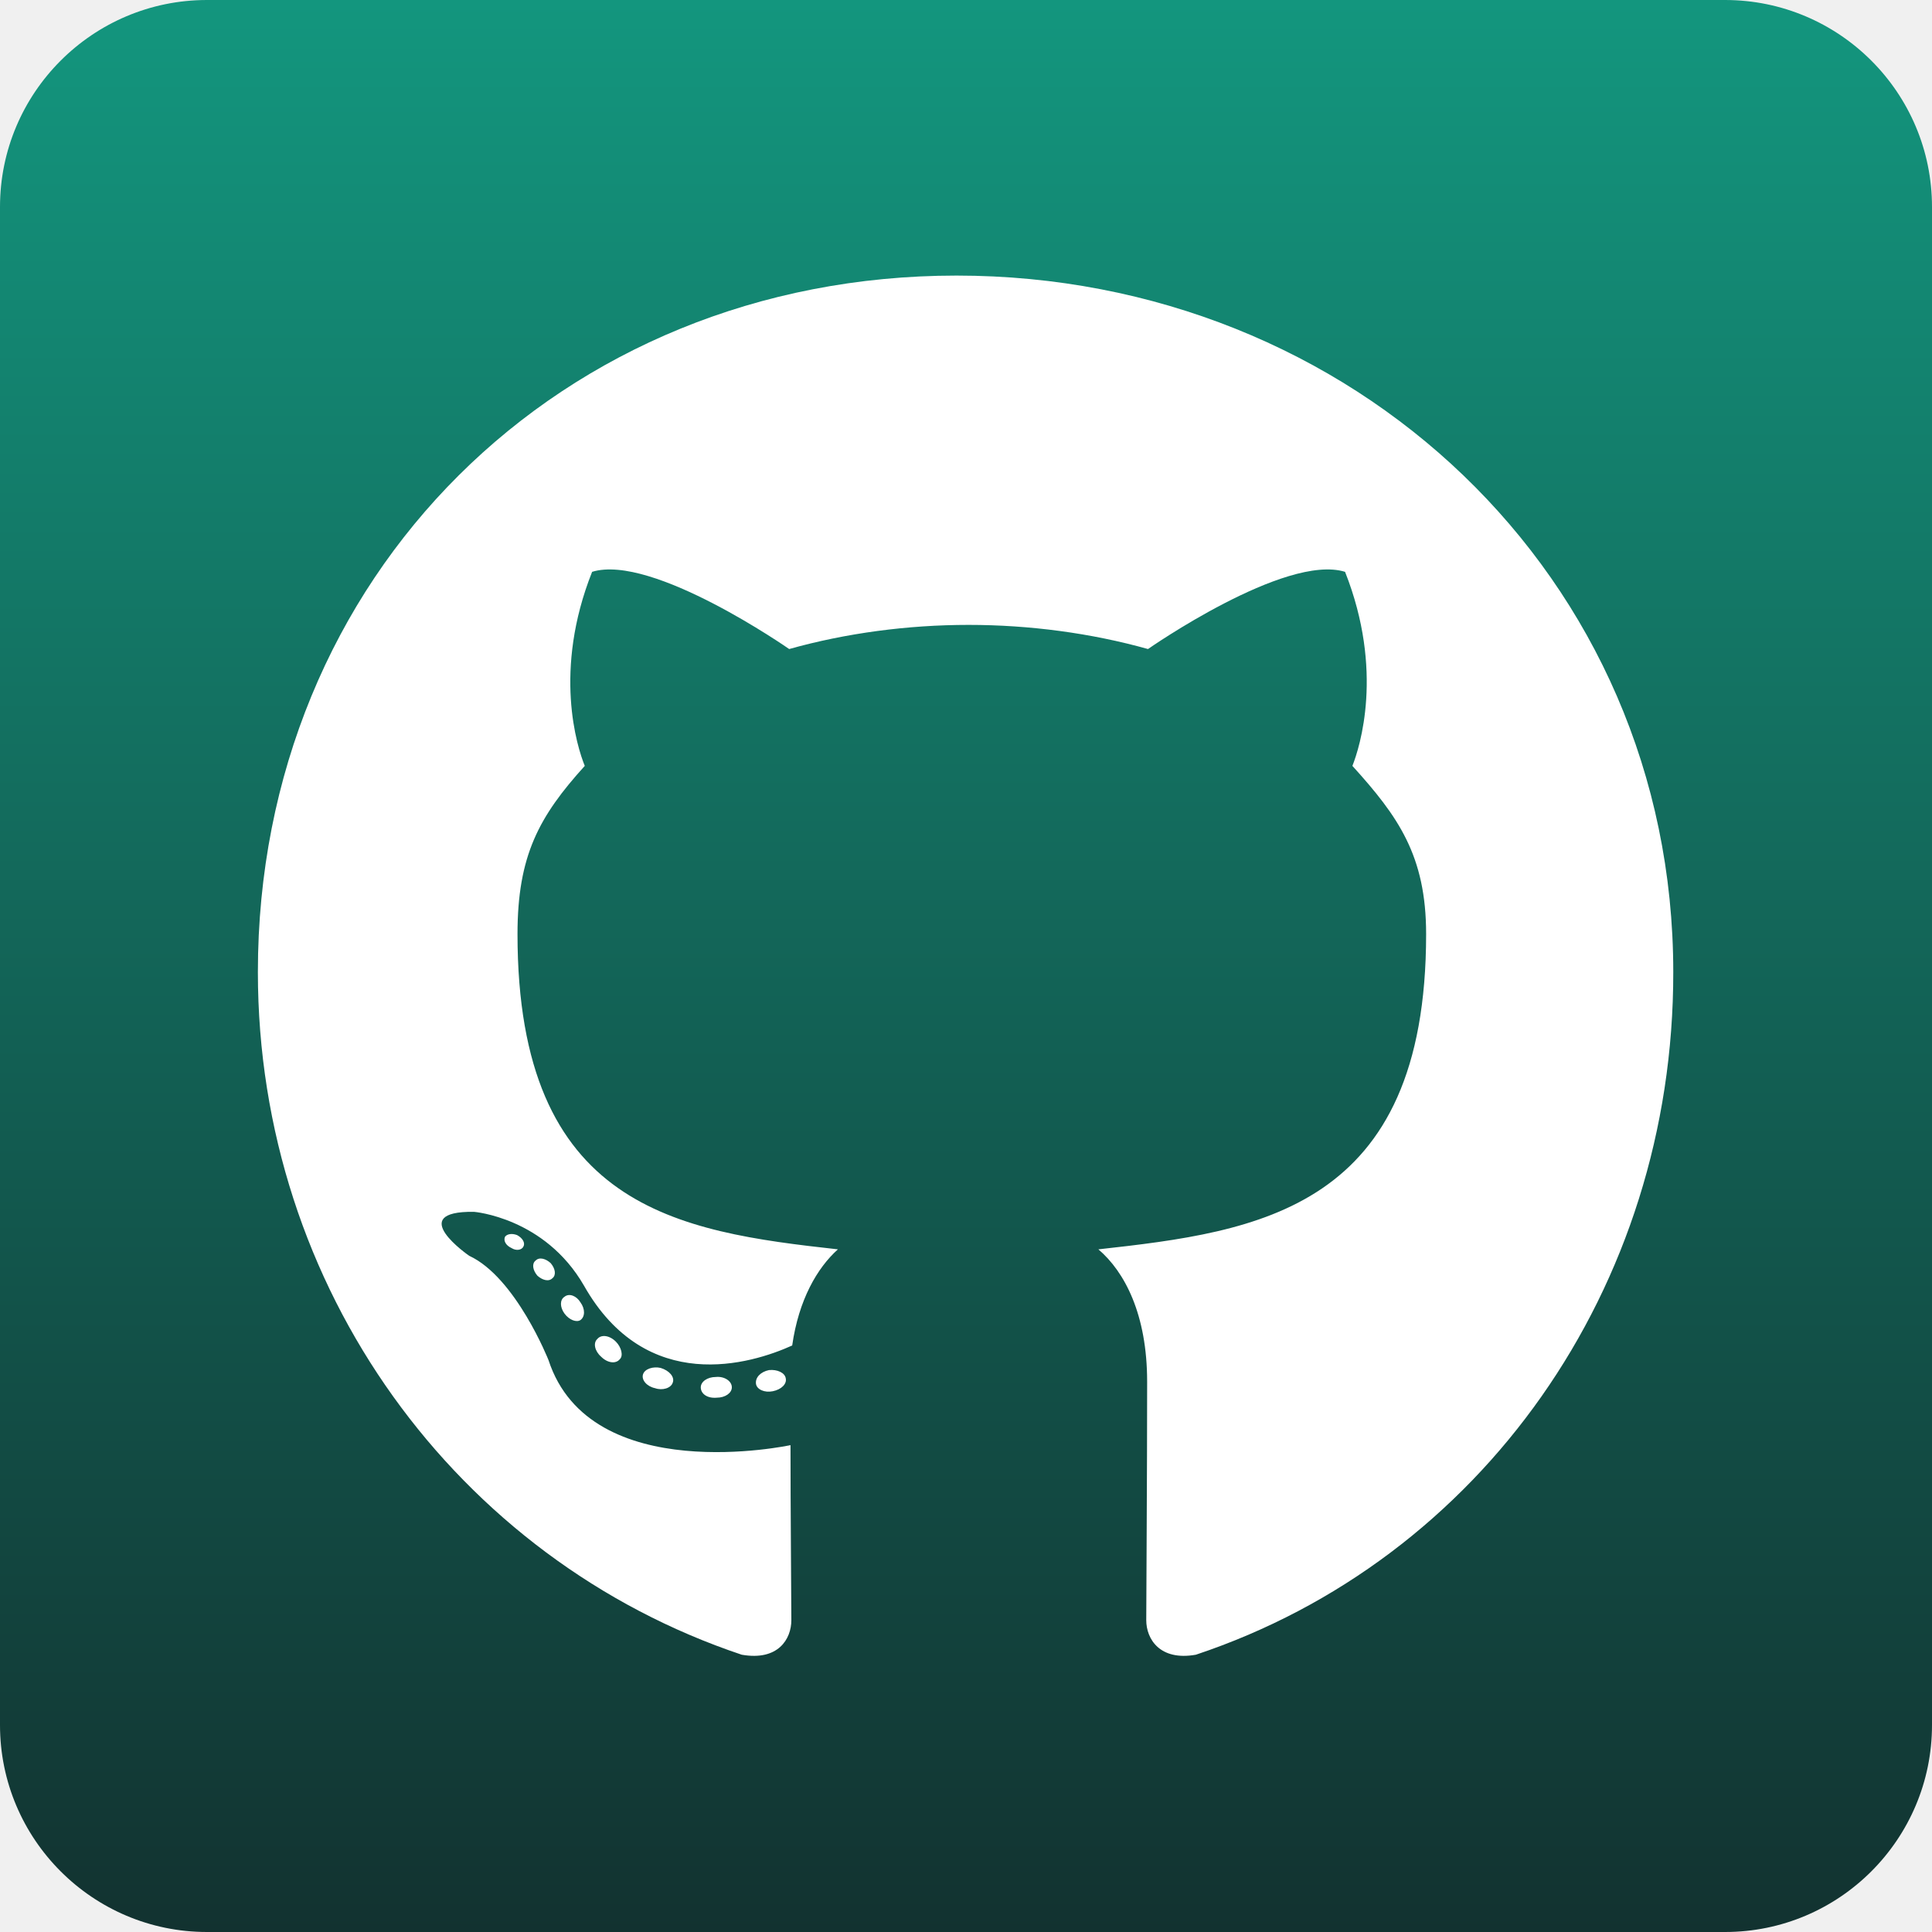
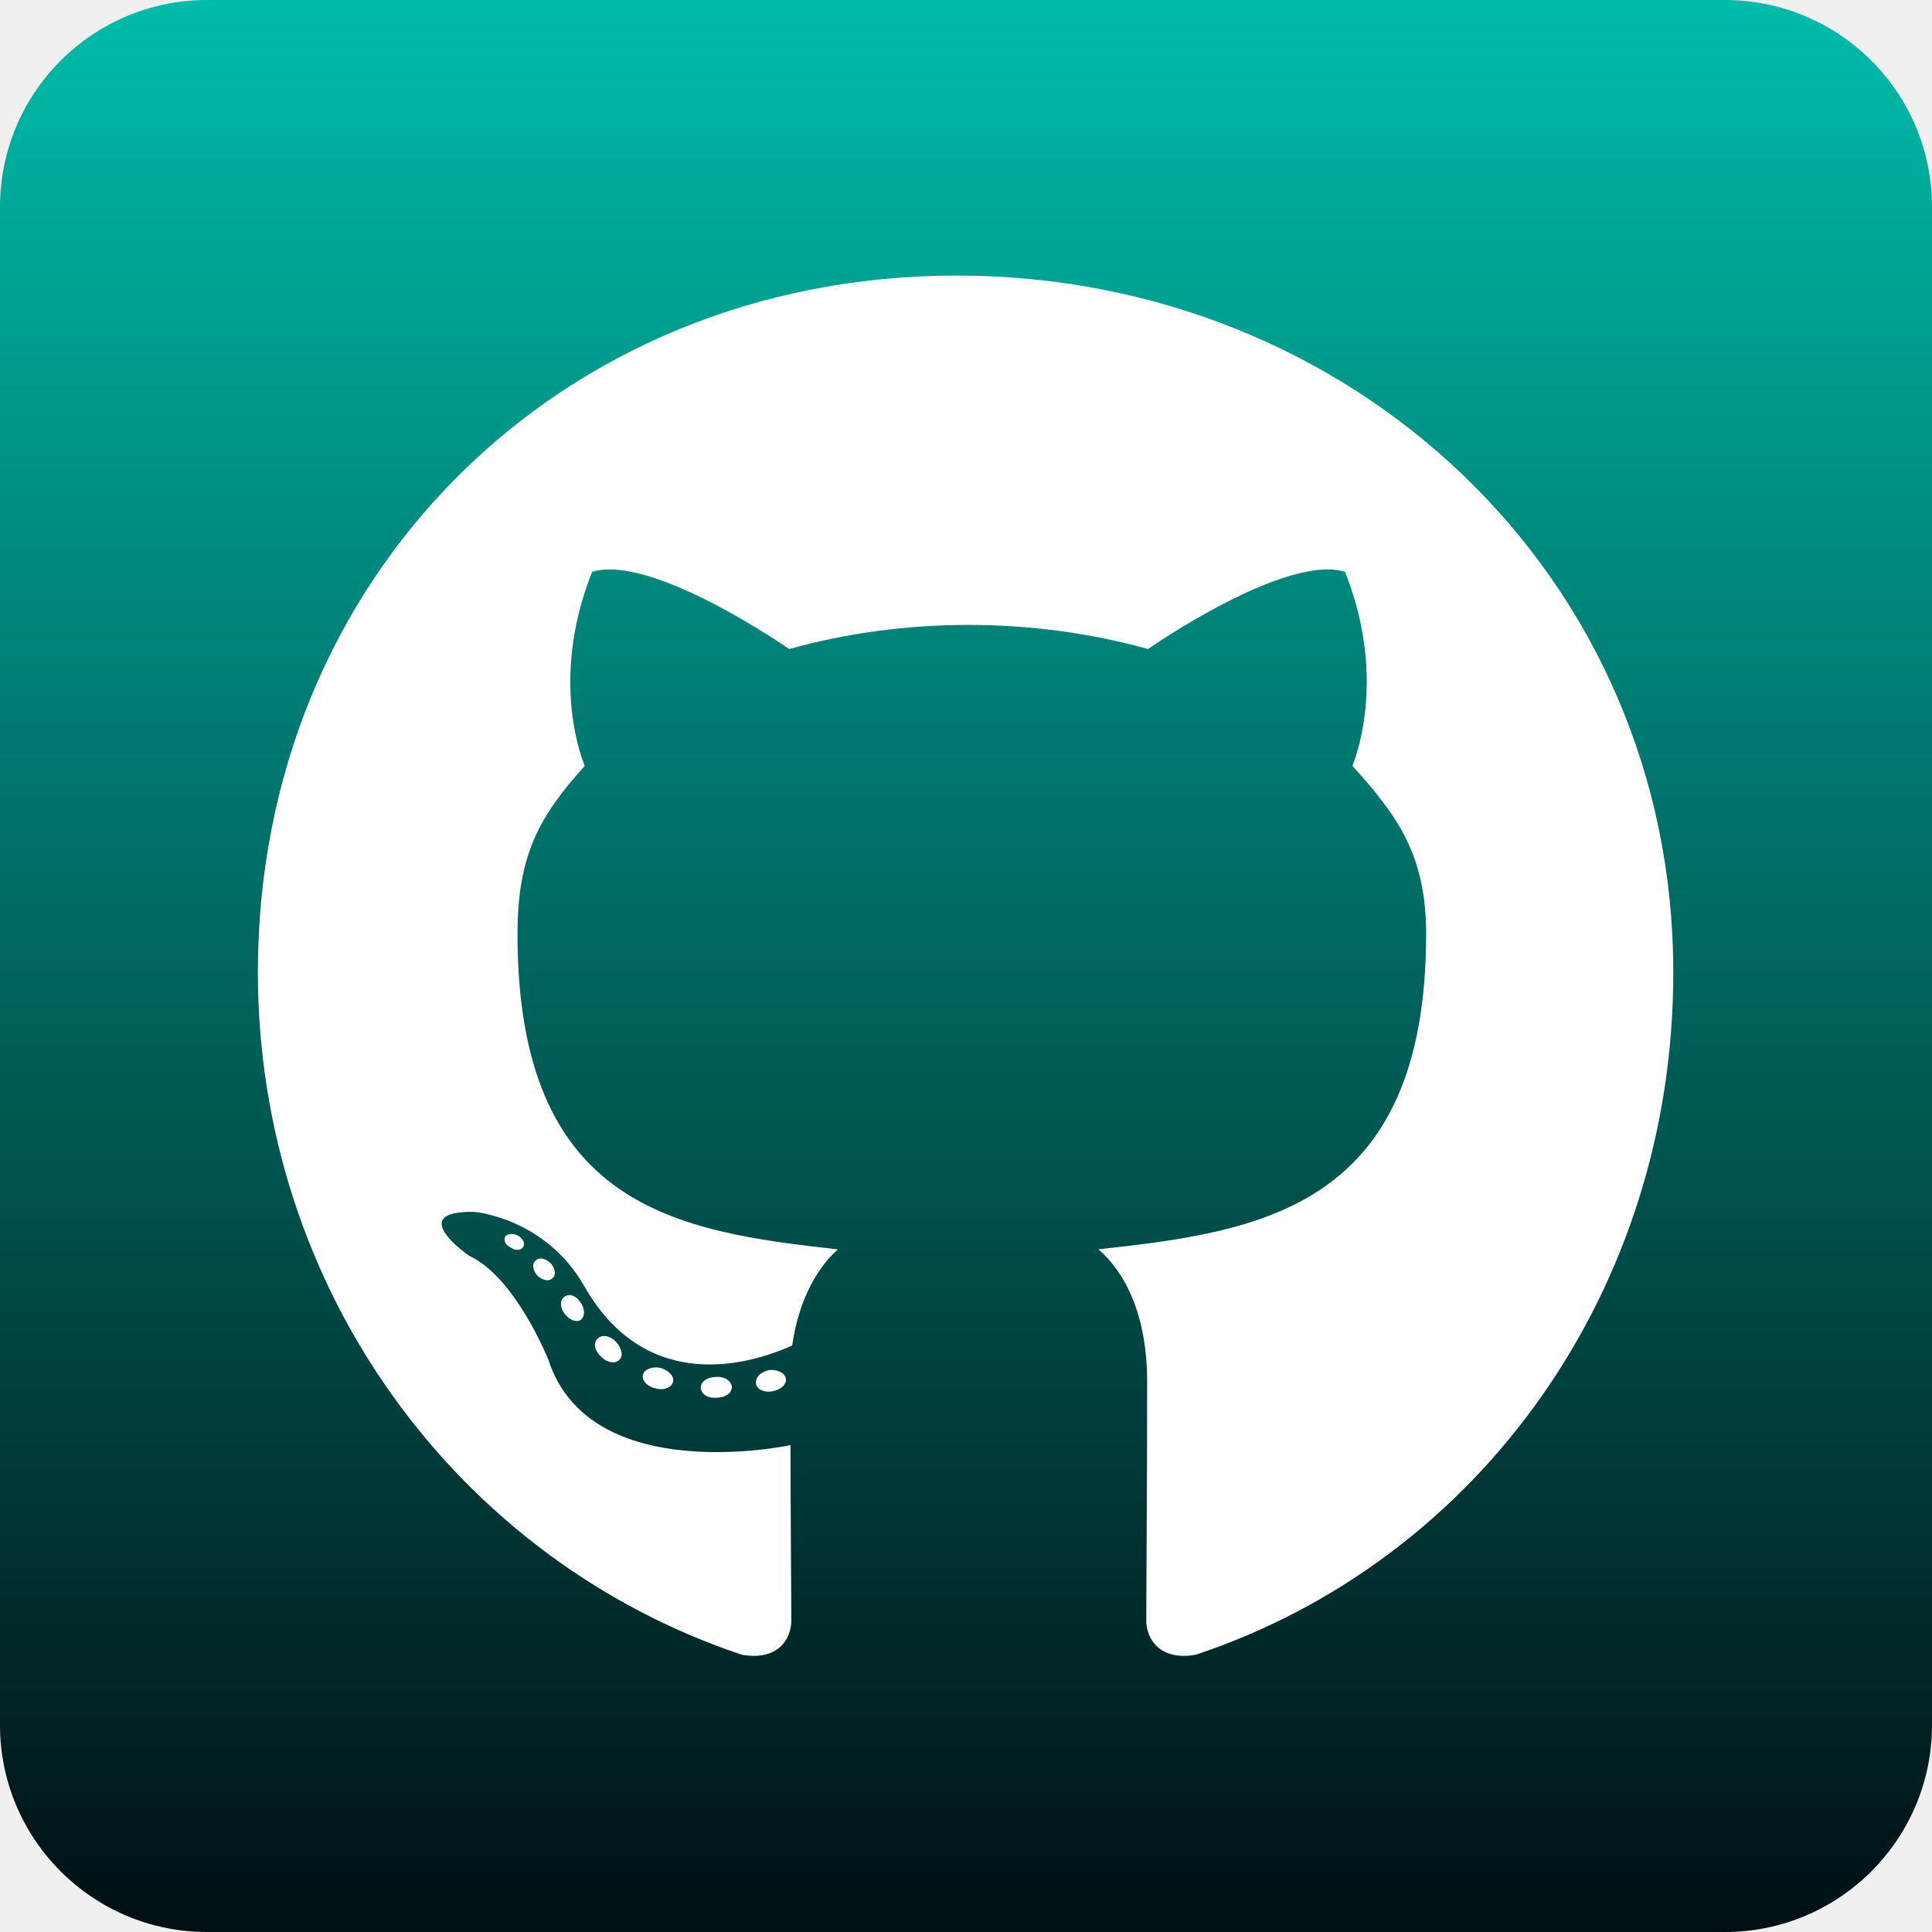
<svg xmlns="http://www.w3.org/2000/svg" width="50" height="50" viewBox="0 0 50 50" fill="none">
  <rect x="3" y="3" width="44" height="44" fill="white" />
-   <path d="M44.643 0H5.357C2.4 0 0 2.4 0 5.357V44.643C0 47.6 2.4 50 5.357 50H44.643C47.6 50 50 47.6 50 44.643V5.357C50 2.4 47.6 0 44.643 0ZM30.949 42.824C30.011 42.991 29.665 42.411 29.665 41.931C29.665 41.328 29.688 38.248 29.688 35.759C29.688 34.018 29.107 32.913 28.426 32.333C32.556 31.875 36.908 31.306 36.908 24.174C36.908 22.143 36.183 21.127 35 19.821C35.19 19.341 35.826 17.366 34.81 14.799C33.259 14.319 29.71 16.797 29.71 16.797C28.237 16.384 26.641 16.172 25.067 16.172C23.493 16.172 21.897 16.384 20.424 16.797C20.424 16.797 16.875 14.319 15.324 14.799C14.308 17.355 14.933 19.33 15.134 19.821C13.951 21.127 13.393 22.143 13.393 24.174C13.393 31.272 17.556 31.875 21.685 32.333C21.15 32.812 20.67 33.638 20.502 34.821C19.442 35.301 16.73 36.127 15.112 33.27C14.096 31.507 12.266 31.362 12.266 31.362C10.458 31.339 12.143 32.5 12.143 32.5C13.348 33.058 14.196 35.201 14.196 35.201C15.279 38.516 20.458 37.4 20.458 37.4C20.458 38.951 20.48 41.473 20.48 41.931C20.48 42.411 20.145 42.991 19.196 42.824C11.83 40.357 6.674 33.348 6.674 25.156C6.674 14.911 14.509 7.132 24.755 7.132C35 7.132 43.304 14.911 43.304 25.156C43.315 33.348 38.315 40.368 30.949 42.824ZM20 36.005C19.788 36.049 19.587 35.96 19.565 35.815C19.542 35.647 19.688 35.502 19.9 35.458C20.112 35.435 20.312 35.525 20.335 35.67C20.368 35.815 20.223 35.96 20 36.005ZM18.94 35.904C18.94 36.049 18.772 36.172 18.549 36.172C18.304 36.194 18.136 36.071 18.136 35.904C18.136 35.759 18.304 35.636 18.527 35.636C18.739 35.614 18.94 35.737 18.94 35.904ZM17.411 35.781C17.366 35.926 17.143 35.993 16.953 35.926C16.741 35.882 16.596 35.714 16.641 35.569C16.685 35.424 16.909 35.357 17.098 35.402C17.321 35.469 17.466 35.636 17.411 35.781ZM16.038 35.179C15.938 35.301 15.725 35.279 15.558 35.112C15.391 34.967 15.346 34.755 15.458 34.654C15.558 34.531 15.77 34.554 15.938 34.721C16.083 34.866 16.138 35.089 16.038 35.179ZM15.022 34.163C14.922 34.23 14.732 34.163 14.609 33.995C14.487 33.828 14.487 33.638 14.609 33.56C14.732 33.46 14.922 33.538 15.022 33.705C15.145 33.873 15.145 34.074 15.022 34.163V34.163ZM14.297 33.08C14.196 33.181 14.029 33.125 13.906 33.013C13.784 32.868 13.761 32.701 13.862 32.623C13.962 32.522 14.13 32.578 14.252 32.69C14.375 32.835 14.397 33.002 14.297 33.08ZM13.549 32.255C13.505 32.355 13.359 32.377 13.237 32.299C13.091 32.232 13.025 32.109 13.069 32.009C13.114 31.942 13.237 31.909 13.382 31.964C13.527 32.042 13.594 32.165 13.549 32.255Z" fill="url(#paint0_linear)" />
+   <path d="M44.643 0H5.357C2.4 0 0 2.4 0 5.357V44.643C0 47.6 2.4 50 5.357 50H44.643C47.6 50 50 47.6 50 44.643V5.357C50 2.4 47.6 0 44.643 0ZM30.949 42.824C30.011 42.991 29.665 42.411 29.665 41.931C29.665 41.328 29.688 38.248 29.688 35.759C29.688 34.018 29.107 32.913 28.426 32.333C32.556 31.875 36.908 31.306 36.908 24.174C36.908 22.143 36.183 21.127 35 19.821C35.19 19.341 35.826 17.366 34.81 14.799C33.259 14.319 29.71 16.797 29.71 16.797C28.237 16.384 26.641 16.172 25.067 16.172C23.493 16.172 21.897 16.384 20.424 16.797C20.424 16.797 16.875 14.319 15.324 14.799C14.308 17.355 14.933 19.33 15.134 19.821C13.951 21.127 13.393 22.143 13.393 24.174C13.393 31.272 17.556 31.875 21.685 32.333C21.15 32.812 20.67 33.638 20.502 34.821C19.442 35.301 16.73 36.127 15.112 33.27C14.096 31.507 12.266 31.362 12.266 31.362C10.458 31.339 12.143 32.5 12.143 32.5C13.348 33.058 14.196 35.201 14.196 35.201C15.279 38.516 20.458 37.4 20.458 37.4C20.458 38.951 20.48 41.473 20.48 41.931C20.48 42.411 20.145 42.991 19.196 42.824C11.83 40.357 6.674 33.348 6.674 25.156C6.674 14.911 14.509 7.132 24.755 7.132C35 7.132 43.304 14.911 43.304 25.156C43.315 33.348 38.315 40.368 30.949 42.824ZM20 36.005C19.788 36.049 19.587 35.96 19.565 35.815C19.542 35.647 19.688 35.502 19.9 35.458C20.112 35.435 20.312 35.525 20.335 35.67C20.368 35.815 20.223 35.96 20 36.005ZM18.94 35.904C18.94 36.049 18.772 36.172 18.549 36.172C18.304 36.194 18.136 36.071 18.136 35.904C18.136 35.759 18.304 35.636 18.527 35.636C18.739 35.614 18.94 35.737 18.94 35.904ZM17.411 35.781C17.366 35.926 17.143 35.993 16.953 35.926C16.741 35.882 16.596 35.714 16.641 35.569C16.685 35.424 16.909 35.357 17.098 35.402C17.321 35.469 17.466 35.636 17.411 35.781ZM16.038 35.179C15.938 35.301 15.725 35.279 15.558 35.112C15.391 34.967 15.346 34.755 15.458 34.654C15.558 34.531 15.77 34.554 15.938 34.721C16.083 34.866 16.138 35.089 16.038 35.179ZM15.022 34.163C14.922 34.23 14.732 34.163 14.609 33.995C14.487 33.828 14.487 33.638 14.609 33.56C14.732 33.46 14.922 33.538 15.022 33.705C15.145 33.873 15.145 34.074 15.022 34.163ZM14.297 33.08C14.196 33.181 14.029 33.125 13.906 33.013C13.784 32.868 13.761 32.701 13.862 32.623C13.962 32.522 14.13 32.578 14.252 32.69C14.375 32.835 14.397 33.002 14.297 33.08ZM13.549 32.255C13.505 32.355 13.359 32.377 13.237 32.299C13.091 32.232 13.025 32.109 13.069 32.009C13.114 31.942 13.237 31.909 13.382 31.964C13.527 32.042 13.594 32.165 13.549 32.255Z" fill="url(#paint0_linear)" />
  <defs>
    <linearGradient id="paint0_linear" x1="25.087" y1="5.13833e-07" x2="25.087" y2="50.043" gradientUnits="userSpaceOnUse">
-       <stop stop-color="#13967E" />
-       <stop offset="1" stop-color="#123230" />
+       <stop stop-color="#00BBAA" />
+       <stop offset="1" stop-color="#000F12" />
    </linearGradient>
  </defs>
</svg>
